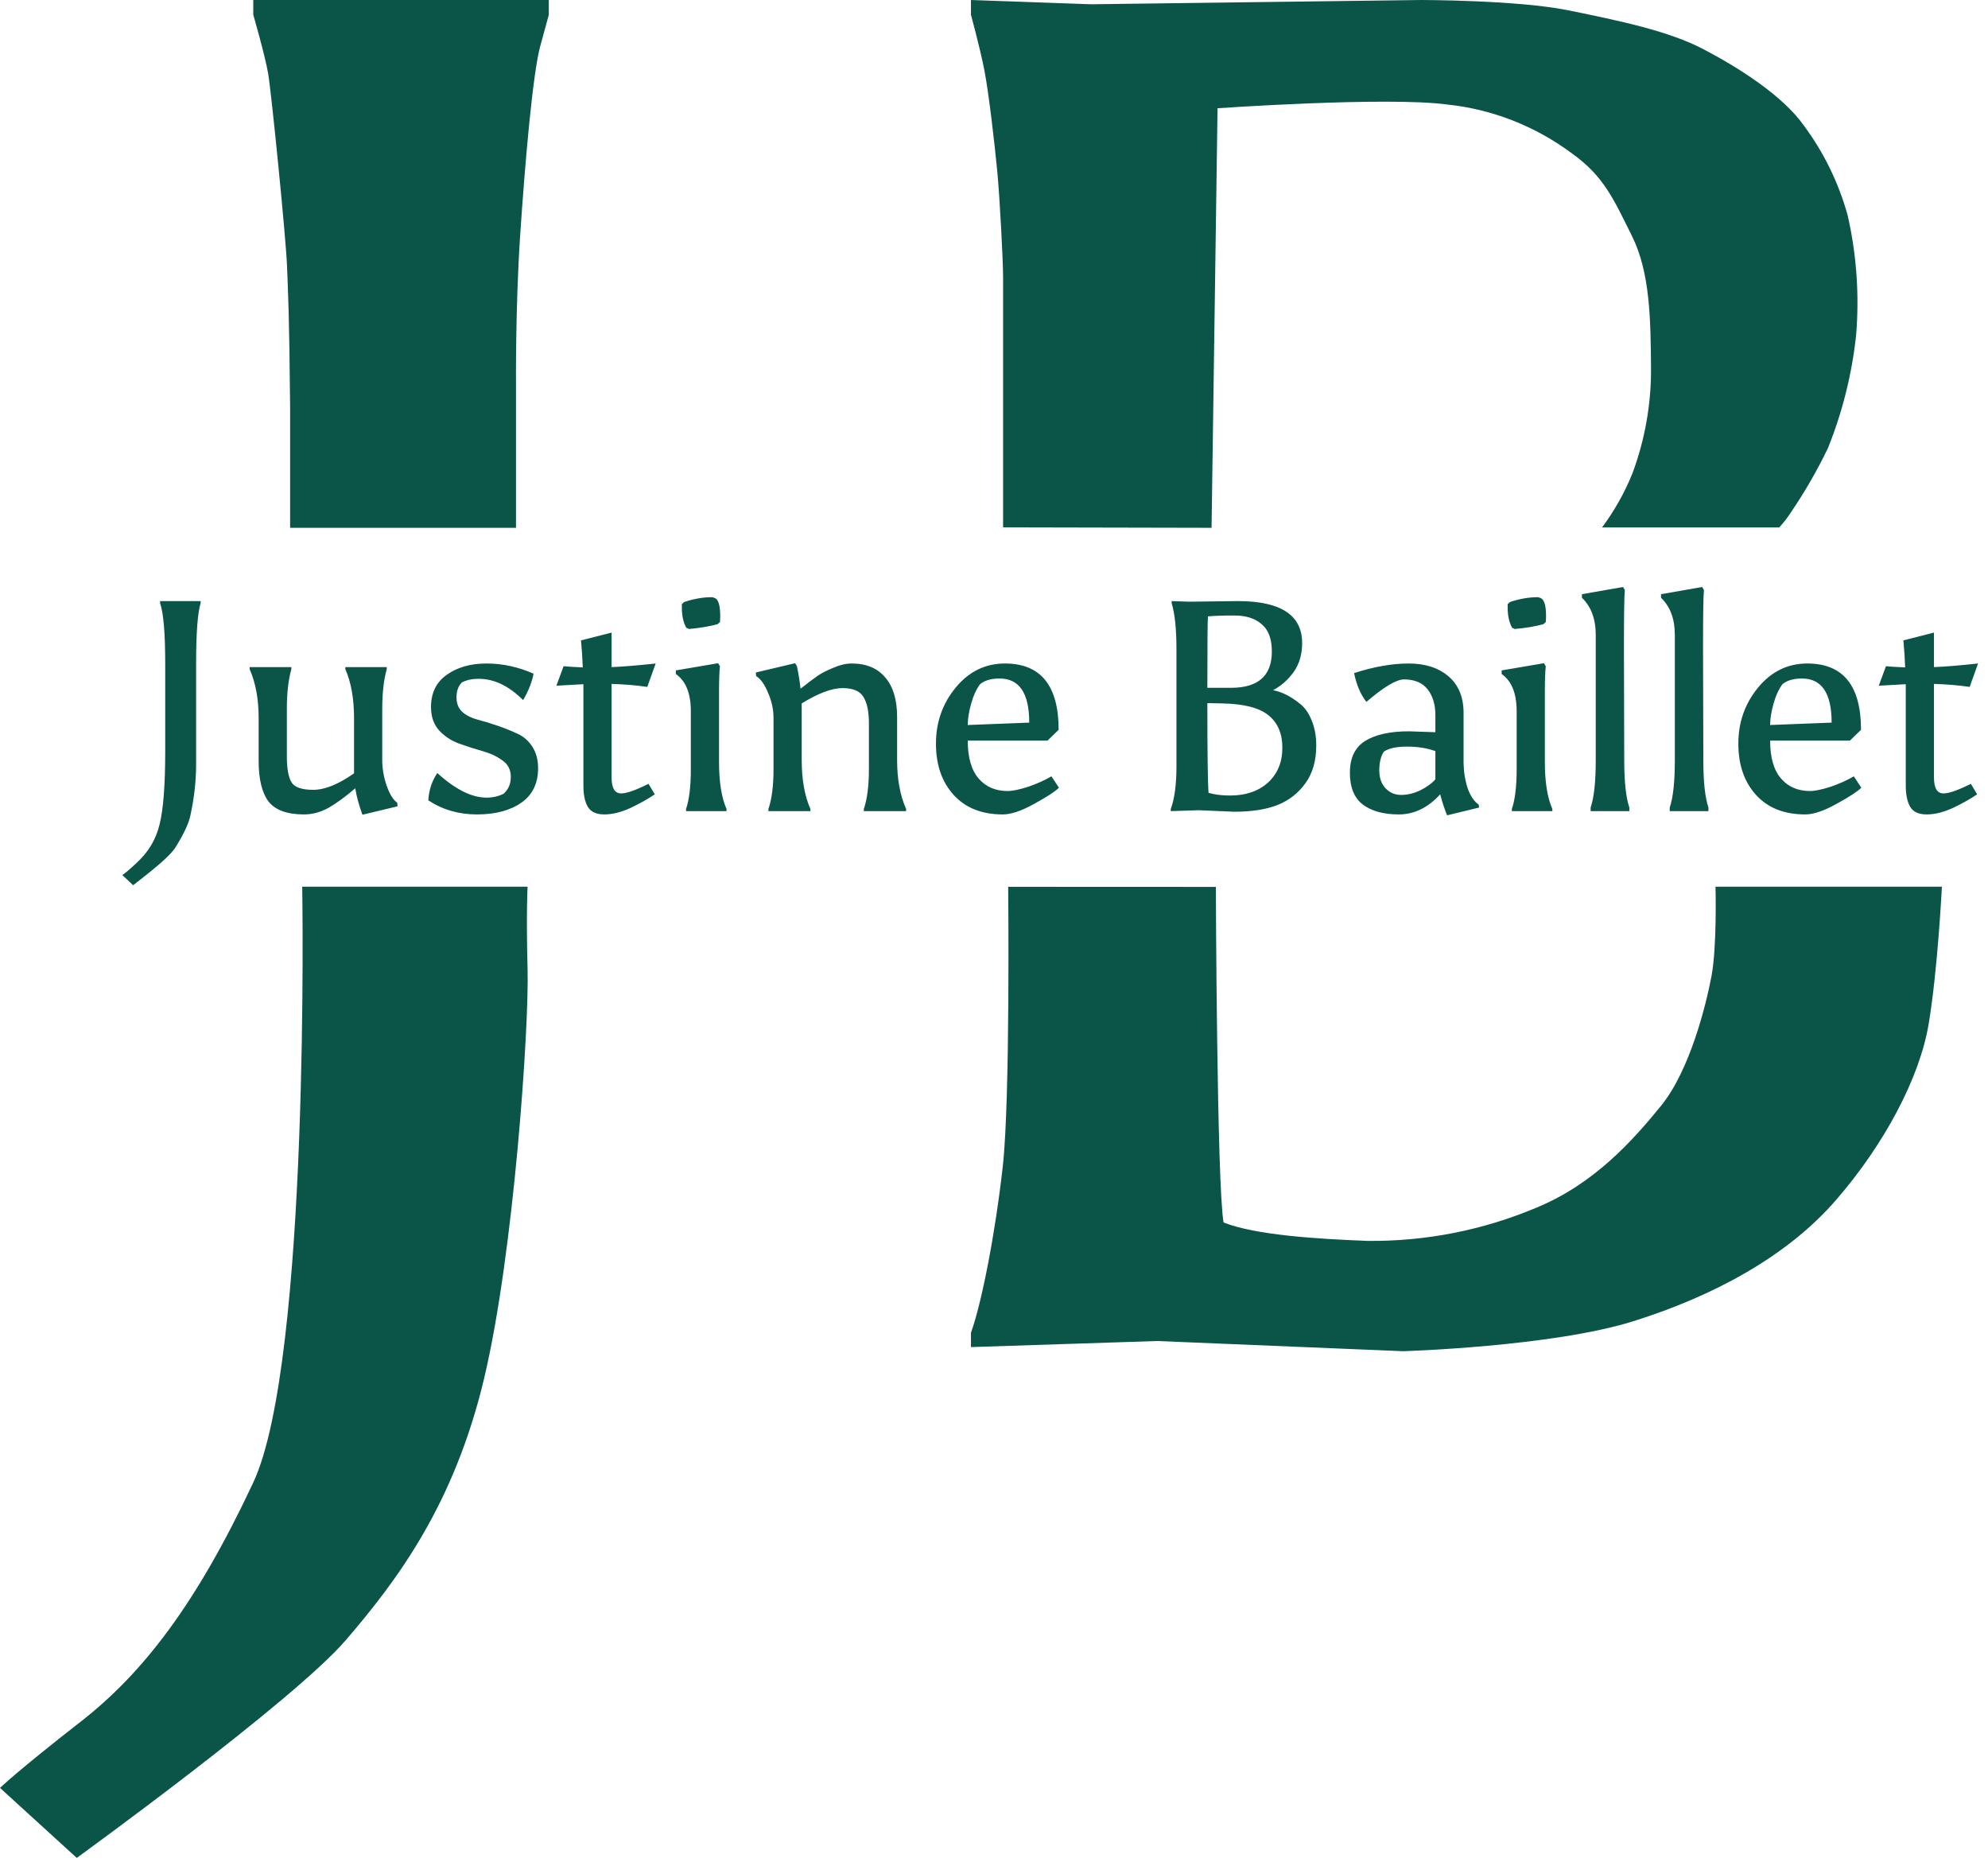
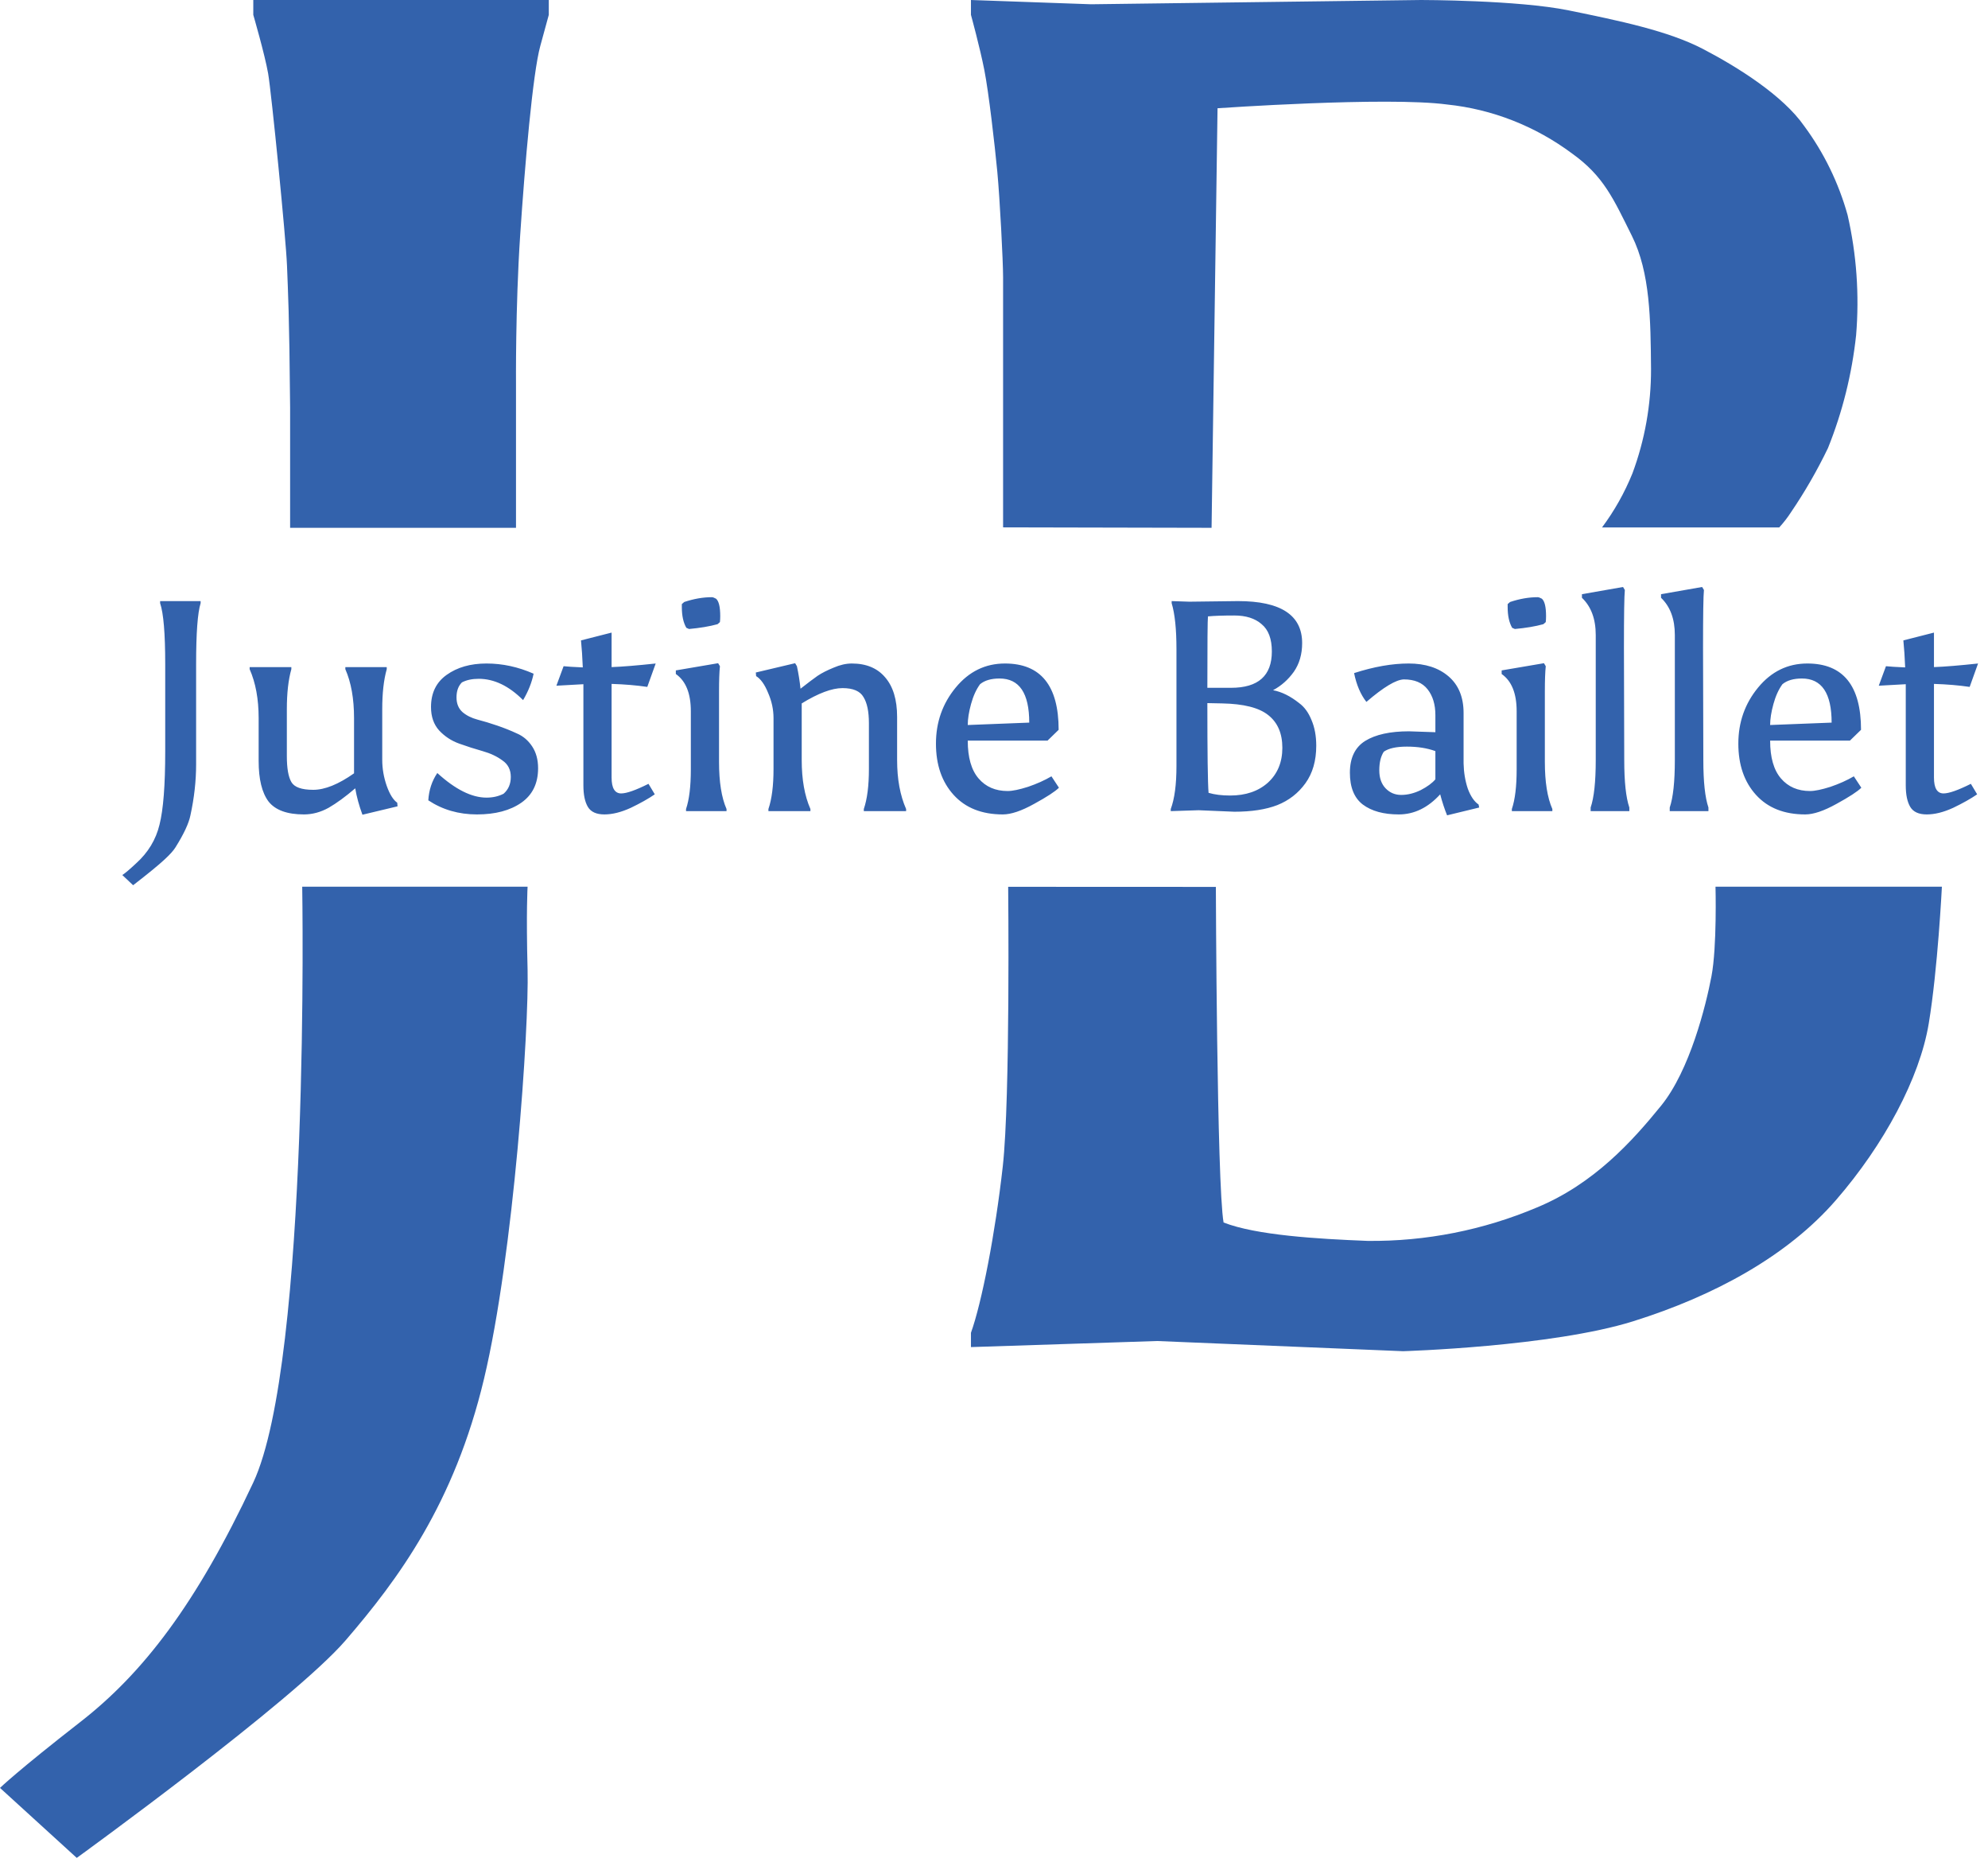
<svg xmlns="http://www.w3.org/2000/svg" width="391" height="366" viewBox="0 0 391 366" fill="none">
-   <path d="M15.097 365.326C15.097 365.326 57.685 334.5 67.989 322.532C78.294 310.564 89.336 295.701 95.199 271.121C101.062 246.542 104.064 202.105 103.766 190.696C103.467 179.286 103.766 174.36 103.766 174.36H59.44C59.44 174.36 61.038 267.566 49.803 291.536C38.568 315.507 28.087 329.032 15.799 338.596C3.511 348.161 0 351.563 0 351.563L15.097 365.326Z" fill="#0B5548" />
-   <path d="M57.24 103.786H101.487V75.622C101.487 75.622 101.361 60.561 102.298 46.409C103.235 32.257 104.784 14.414 106.262 9.044C107.739 3.674 107.937 2.921 107.937 2.921V0H49.817V2.921C49.817 2.921 52.087 10.723 52.736 14.449C53.384 18.175 56.249 46.934 56.447 52.234C56.645 57.534 56.898 61.348 57.06 80.118C57.06 88.095 57.06 103.786 57.06 103.786" fill="#0B5548" />
-   <path d="M32.495 147.754V130.585C32.495 124.567 32.161 120.575 31.492 118.608V118.195H39.458V118.608C38.867 120.496 38.572 124.488 38.572 130.585V150.291C38.572 153.556 38.199 156.899 37.452 160.321C37.137 161.894 36.154 163.999 34.502 166.634C34.108 167.263 33.4 168.05 32.377 168.994C31.198 170.095 29.133 171.787 26.183 174.068L24.058 172.062C24.609 171.708 25.514 170.941 26.773 169.761C29.133 167.637 30.666 165.1 31.375 162.15C32.122 159.2 32.495 154.401 32.495 147.754ZM59.78 160.144C56.476 160.144 54.155 159.298 52.818 157.607C51.52 155.876 50.871 153.221 50.871 149.642V141.205C50.871 137.468 50.281 134.263 49.101 131.588V131.175H57.302V131.588C56.712 133.673 56.417 136.288 56.417 139.435V148.698C56.417 151.058 56.712 152.749 57.302 153.772C57.892 154.795 59.327 155.306 61.609 155.306C63.89 155.306 66.565 154.224 69.633 152.061V141.205C69.633 137.39 69.062 134.184 67.922 131.588V131.175H76.064V131.588C75.474 133.673 75.179 136.288 75.179 139.435V149.406C75.179 151.137 75.474 152.848 76.064 154.539C76.654 156.191 77.342 157.292 78.129 157.843L78.188 158.551L71.285 160.203C70.616 158.394 70.144 156.663 69.869 155.011C67.941 156.663 66.191 157.941 64.618 158.846C63.044 159.711 61.432 160.144 59.78 160.144ZM90.847 134.184C90.139 134.892 89.785 135.875 89.785 137.134C89.785 138.353 90.178 139.317 90.965 140.025C91.752 140.694 92.735 141.185 93.915 141.5C95.134 141.815 96.432 142.208 97.809 142.68C99.186 143.152 100.464 143.663 101.644 144.214C102.863 144.725 103.866 145.571 104.653 146.751C105.44 147.931 105.833 149.367 105.833 151.058C105.833 154.047 104.732 156.309 102.529 157.843C100.326 159.377 97.416 160.144 93.797 160.144C90.218 160.144 87.032 159.22 84.239 157.371C84.357 155.365 84.947 153.575 86.009 152.002C89.549 155.227 92.774 156.84 95.685 156.84C96.944 156.84 98.065 156.584 99.048 156.073C99.992 155.247 100.464 154.146 100.464 152.769C100.464 151.353 99.913 150.271 98.812 149.524C97.75 148.737 96.452 148.128 94.918 147.695C93.384 147.262 91.85 146.771 90.316 146.22C88.782 145.669 87.464 144.804 86.363 143.624C85.301 142.444 84.77 140.91 84.77 139.022C84.77 136.269 85.793 134.164 87.838 132.709C89.923 131.214 92.538 130.467 95.685 130.467C98.832 130.467 101.919 131.136 104.948 132.473C104.594 134.204 103.906 135.934 102.883 137.665C100.09 134.872 97.18 133.476 94.151 133.476C92.853 133.476 91.752 133.712 90.847 134.184ZM120.288 152.887C120.288 154.972 120.918 156.014 122.176 156.014C123.238 156.014 125.028 155.385 127.545 154.126L128.784 156.191C127.526 157.056 125.952 157.941 124.064 158.846C122.176 159.711 120.446 160.144 118.872 160.144C117.299 160.144 116.217 159.652 115.627 158.669C115.037 157.686 114.742 156.27 114.742 154.421V134.538L109.432 134.833L110.848 130.998C111.556 131.077 112.815 131.155 114.624 131.234C114.546 129.267 114.428 127.497 114.27 125.924L120.288 124.39V131.175C122.412 131.096 125.303 130.86 128.961 130.467L127.309 135.069C125.185 134.754 122.845 134.558 120.288 134.479V152.887ZM135.873 151.294V139.848C135.873 136.347 134.889 133.909 132.923 132.532V131.824L141.242 130.408L141.596 130.998C141.478 132.139 141.419 133.771 141.419 135.895V149.819C141.419 153.752 141.91 156.84 142.894 159.082V159.495H134.929V159.082C135.558 157.233 135.873 154.637 135.873 151.294ZM140.829 117.723C141.379 118.195 141.655 119.336 141.655 121.145C141.655 121.578 141.635 121.971 141.596 122.325L141.124 122.738C139.55 123.171 137.682 123.485 135.519 123.682L134.988 123.446C134.398 122.423 134.103 121.066 134.103 119.375C134.103 119.178 134.103 118.982 134.103 118.785L134.575 118.372C136.463 117.743 138.272 117.428 140.003 117.428C140.199 117.428 140.475 117.526 140.829 117.723ZM167.535 130.467C170.367 130.467 172.55 131.372 174.084 133.181C175.657 134.99 176.444 137.586 176.444 140.969V149.465C176.444 153.202 177.034 156.407 178.214 159.082V159.495H169.895V159.082C170.564 157.115 170.898 154.5 170.898 151.235V142.208C170.898 139.927 170.544 138.216 169.836 137.075C169.167 135.895 167.791 135.305 165.706 135.305C163.621 135.305 160.947 136.308 157.682 138.314V149.465C157.682 153.28 158.252 156.486 159.393 159.082V159.495H151.133V159.082C151.802 157.115 152.136 154.5 152.136 151.235V141.205C152.136 139.514 151.782 137.862 151.074 136.249C150.405 134.597 149.619 133.496 148.714 132.945L148.655 132.237L156.384 130.408L156.738 130.998C157.053 132.453 157.289 133.928 157.446 135.423C158.901 134.282 160.022 133.437 160.809 132.886C161.635 132.335 162.677 131.804 163.936 131.293C165.195 130.742 166.394 130.467 167.535 130.467ZM197.24 160.144C193.11 160.144 189.884 158.866 187.564 156.309C185.243 153.752 184.083 150.389 184.083 146.22C184.083 142.011 185.381 138.334 187.977 135.187C190.573 132.04 193.798 130.467 197.653 130.467C204.693 130.467 208.214 134.813 208.214 143.506L206.031 145.63H190.337C190.337 148.934 191.045 151.412 192.461 153.064C193.877 154.716 195.784 155.542 198.184 155.542C199.128 155.542 200.465 155.267 202.196 154.716C203.926 154.126 205.46 153.438 206.798 152.651L208.273 154.893C207.525 155.64 205.893 156.702 203.376 158.079C200.898 159.456 198.852 160.144 197.24 160.144ZM196.591 133.417C194.939 133.417 193.66 133.791 192.756 134.538C192.008 135.561 191.418 136.859 190.986 138.432C190.553 140.005 190.337 141.382 190.337 142.562L202.432 142.09C202.432 136.308 200.485 133.417 196.591 133.417ZM241.947 156.427C245.015 156.427 247.493 155.581 249.381 153.89C251.269 152.159 252.213 149.878 252.213 147.046C252.213 144.214 251.289 142.07 249.44 140.615C247.631 139.16 244.602 138.393 240.354 138.314L237.463 138.255C237.463 148.088 237.542 153.969 237.699 155.896C238.879 156.25 240.295 156.427 241.947 156.427ZM237.463 135.246H242.124C247.473 135.246 250.148 132.866 250.148 128.107C250.148 125.629 249.479 123.839 248.142 122.738C246.844 121.597 245.054 121.027 242.773 121.027C240.531 121.027 238.8 121.086 237.581 121.204C237.502 121.794 237.463 126.475 237.463 135.246ZM233.923 118.313L243.481 118.195C251.898 118.195 256.107 120.948 256.107 126.455C256.107 128.658 255.556 130.546 254.455 132.119C253.354 133.653 251.997 134.853 250.384 135.718C252.075 136.033 253.786 136.878 255.517 138.255C256.54 139.002 257.346 140.104 257.936 141.559C258.565 143.014 258.88 144.706 258.88 146.633C258.88 149.583 258.172 152.041 256.756 154.008C255.34 155.975 253.491 157.41 251.21 158.315C248.968 159.18 246.156 159.613 242.773 159.613L235.752 159.318L230.265 159.495V159.082C231.012 157.076 231.386 154.264 231.386 150.645V127.635C231.386 123.702 231.071 120.693 230.442 118.608V118.195L233.923 118.313ZM282.312 147.695C280.699 147.105 278.831 146.81 276.707 146.81C274.622 146.81 273.108 147.144 272.164 147.813C271.574 148.718 271.279 149.937 271.279 151.471C271.279 152.966 271.692 154.146 272.518 155.011C273.344 155.876 274.367 156.309 275.586 156.309C276.845 156.309 278.123 155.994 279.421 155.365C280.719 154.696 281.683 153.988 282.312 153.241V147.695ZM283.256 156.191C280.857 158.826 278.143 160.144 275.114 160.144C272.125 160.144 269.765 159.495 268.034 158.197C266.343 156.899 265.497 154.814 265.497 151.943C265.497 149.032 266.5 146.948 268.506 145.689C270.551 144.43 273.423 143.801 277.12 143.801L282.312 143.978V140.615C282.312 138.53 281.801 136.839 280.778 135.541C279.755 134.243 278.202 133.594 276.117 133.594C274.583 133.633 272.125 135.108 268.742 138.019C267.601 136.564 266.795 134.676 266.323 132.355C270.217 131.096 273.796 130.467 277.061 130.467C280.326 130.467 282.941 131.313 284.908 133.004C286.875 134.695 287.858 137.095 287.858 140.202V150.114C287.897 151.884 288.173 153.536 288.684 155.07C289.235 156.565 289.943 157.607 290.808 158.197L290.926 158.787L284.613 160.321C284.102 159.062 283.649 157.686 283.256 156.191ZM298.296 151.294V139.848C298.296 136.347 297.312 133.909 295.346 132.532V131.824L303.665 130.408L304.019 130.998C303.901 132.139 303.842 133.771 303.842 135.895V149.819C303.842 153.752 304.333 156.84 305.317 159.082V159.495H297.352V159.082C297.981 157.233 298.296 154.637 298.296 151.294ZM303.252 117.723C303.802 118.195 304.078 119.336 304.078 121.145C304.078 121.578 304.058 121.971 304.019 122.325L303.547 122.738C301.973 123.171 300.105 123.485 297.942 123.682L297.411 123.446C296.821 122.423 296.526 121.066 296.526 119.375C296.526 119.178 296.526 118.982 296.526 118.785L296.998 118.372C298.886 117.743 300.695 117.428 302.426 117.428C302.622 117.428 302.898 117.526 303.252 117.723ZM320.459 159.495H312.848V158.787C313.516 156.82 313.851 153.713 313.851 149.465V124.862C313.851 121.715 312.946 119.277 311.137 117.546V116.838L319.22 115.422L319.574 116.012C319.456 117.153 319.397 120.929 319.397 127.34L319.456 149.465C319.456 153.713 319.79 156.82 320.459 158.787V159.495ZM336.015 159.495H328.404V158.787C329.073 156.82 329.407 153.713 329.407 149.465V124.862C329.407 121.715 328.503 119.277 326.693 117.546V116.838L334.776 115.422L335.13 116.012C335.012 117.153 334.953 120.929 334.953 127.34L335.012 149.465C335.012 153.713 335.347 156.82 336.015 158.787V159.495ZM355.053 160.144C350.923 160.144 347.698 158.866 345.377 156.309C343.056 153.752 341.896 150.389 341.896 146.22C341.896 142.011 343.194 138.334 345.79 135.187C348.386 132.04 351.611 130.467 355.466 130.467C362.507 130.467 366.027 134.813 366.027 143.506L363.844 145.63H348.15C348.15 148.934 348.858 151.412 350.274 153.064C351.69 154.716 353.598 155.542 355.997 155.542C356.941 155.542 358.278 155.267 360.009 154.716C361.74 154.126 363.274 153.438 364.611 152.651L366.086 154.893C365.339 155.64 363.706 156.702 361.189 158.079C358.711 159.456 356.666 160.144 355.053 160.144ZM354.404 133.417C352.752 133.417 351.474 133.791 350.569 134.538C349.822 135.561 349.232 136.859 348.799 138.432C348.366 140.005 348.15 141.382 348.15 142.562L360.245 142.09C360.245 136.308 358.298 133.417 354.404 133.417ZM380.372 152.887C380.372 154.972 381.002 156.014 382.26 156.014C383.322 156.014 385.112 155.385 387.629 154.126L388.868 156.191C387.61 157.056 386.036 157.941 384.148 158.846C382.26 159.711 380.53 160.144 378.956 160.144C377.383 160.144 376.301 159.652 375.711 158.669C375.121 157.686 374.826 156.27 374.826 154.421V134.538L369.516 134.833L370.932 130.998C371.64 131.077 372.899 131.155 374.708 131.234C374.63 129.267 374.512 127.497 374.354 125.924L380.372 124.39V131.175C382.496 131.096 385.387 130.86 389.045 130.467L387.393 135.069C385.269 134.754 382.929 134.558 380.372 134.479V152.887Z" fill="#0B5548" />
-   <path d="M198.288 174.377C198.288 174.377 198.717 216.004 197.232 229.297C195.748 242.59 193.077 256.219 190.966 262.074V264.884L227.592 263.689L275.96 265.692C275.96 265.692 305.232 264.817 321.228 259.802C337.225 254.788 351.572 246.947 361.071 236.011C370.569 225.074 377.562 211.983 379.343 201.282C381.124 190.58 381.932 174.36 381.932 174.36H337.406C337.406 174.36 337.719 186.138 336.614 191.96C335.509 197.782 332.343 210.469 326.72 217.401C321.096 224.333 313.527 232.763 302.297 237.424C291.746 241.883 280.421 244.121 269.001 244.003C259.107 243.616 247.068 242.892 240.653 240.385C239.317 232.814 239.136 174.394 239.136 174.394L198.288 174.377Z" fill="#0B5548" />
-   <path d="M197.288 103.698V54.505C197.288 51.43 196.651 39.022 196.148 33.745C195.645 28.467 194.471 18.209 193.599 13.771C192.727 9.332 190.966 2.918 190.966 2.918V0L214.595 0.839L279.513 0C279.513 0 298.548 0 308.543 2.045C318.538 4.089 328.097 6.064 334.939 9.629C341.781 13.194 350.686 18.786 354.862 24.797C358.724 30.017 361.613 35.945 363.382 42.273C365.153 50.01 365.719 57.993 365.059 65.917C364.239 73.552 362.375 81.025 359.524 88.11C357.41 92.494 354.983 96.706 352.263 100.71C351.571 101.781 350.791 102.786 349.932 103.716H315.083C317.517 100.457 319.53 96.879 321.07 93.073C323.502 86.537 324.742 79.585 324.726 72.575C324.642 62.841 324.575 53.632 320.953 46.362C317.33 39.092 315.435 34.654 309.213 30.197C301.968 24.798 293.491 21.472 284.628 20.551C272.755 18.961 239.466 21.285 239.466 21.285L238.292 103.786L197.288 103.698Z" fill="#0B5548" />
+   <path d="M15.097 365.326C15.097 365.326 57.685 334.5 67.989 322.532C78.294 310.564 89.336 295.701 95.199 271.121C101.062 246.542 104.064 202.105 103.766 190.696C103.467 179.286 103.766 174.36 103.766 174.36H59.44C59.44 174.36 61.038 267.566 49.803 291.536C38.568 315.507 28.087 329.032 15.799 338.596C3.511 348.161 0 351.563 0 351.563L15.097 365.326Z" fill="#3362ac" />
+   <path d="M57.24 103.786H101.487V75.622C101.487 75.622 101.361 60.561 102.298 46.409C103.235 32.257 104.784 14.414 106.262 9.044C107.739 3.674 107.937 2.921 107.937 2.921V0H49.817V2.921C49.817 2.921 52.087 10.723 52.736 14.449C53.384 18.175 56.249 46.934 56.447 52.234C56.645 57.534 56.898 61.348 57.06 80.118C57.06 88.095 57.06 103.786 57.06 103.786" fill="#3362ac" />
+   <path d="M32.495 147.754V130.585C32.495 124.567 32.161 120.575 31.492 118.608V118.195H39.458V118.608C38.867 120.496 38.572 124.488 38.572 130.585V150.291C38.572 153.556 38.199 156.899 37.452 160.321C37.137 161.894 36.154 163.999 34.502 166.634C34.108 167.263 33.4 168.05 32.377 168.994C31.198 170.095 29.133 171.787 26.183 174.068L24.058 172.062C24.609 171.708 25.514 170.941 26.773 169.761C29.133 167.637 30.666 165.1 31.375 162.15C32.122 159.2 32.495 154.401 32.495 147.754ZM59.78 160.144C56.476 160.144 54.155 159.298 52.818 157.607C51.52 155.876 50.871 153.221 50.871 149.642V141.205C50.871 137.468 50.281 134.263 49.101 131.588V131.175H57.302V131.588C56.712 133.673 56.417 136.288 56.417 139.435V148.698C56.417 151.058 56.712 152.749 57.302 153.772C57.892 154.795 59.327 155.306 61.609 155.306C63.89 155.306 66.565 154.224 69.633 152.061V141.205C69.633 137.39 69.062 134.184 67.922 131.588V131.175H76.064V131.588C75.474 133.673 75.179 136.288 75.179 139.435V149.406C75.179 151.137 75.474 152.848 76.064 154.539C76.654 156.191 77.342 157.292 78.129 157.843L78.188 158.551L71.285 160.203C70.616 158.394 70.144 156.663 69.869 155.011C67.941 156.663 66.191 157.941 64.618 158.846C63.044 159.711 61.432 160.144 59.78 160.144ZM90.847 134.184C90.139 134.892 89.785 135.875 89.785 137.134C89.785 138.353 90.178 139.317 90.965 140.025C91.752 140.694 92.735 141.185 93.915 141.5C95.134 141.815 96.432 142.208 97.809 142.68C99.186 143.152 100.464 143.663 101.644 144.214C102.863 144.725 103.866 145.571 104.653 146.751C105.44 147.931 105.833 149.367 105.833 151.058C105.833 154.047 104.732 156.309 102.529 157.843C100.326 159.377 97.416 160.144 93.797 160.144C90.218 160.144 87.032 159.22 84.239 157.371C84.357 155.365 84.947 153.575 86.009 152.002C89.549 155.227 92.774 156.84 95.685 156.84C96.944 156.84 98.065 156.584 99.048 156.073C99.992 155.247 100.464 154.146 100.464 152.769C100.464 151.353 99.913 150.271 98.812 149.524C97.75 148.737 96.452 148.128 94.918 147.695C93.384 147.262 91.85 146.771 90.316 146.22C88.782 145.669 87.464 144.804 86.363 143.624C85.301 142.444 84.77 140.91 84.77 139.022C84.77 136.269 85.793 134.164 87.838 132.709C89.923 131.214 92.538 130.467 95.685 130.467C98.832 130.467 101.919 131.136 104.948 132.473C104.594 134.204 103.906 135.934 102.883 137.665C100.09 134.872 97.18 133.476 94.151 133.476C92.853 133.476 91.752 133.712 90.847 134.184ZM120.288 152.887C120.288 154.972 120.918 156.014 122.176 156.014C123.238 156.014 125.028 155.385 127.545 154.126L128.784 156.191C127.526 157.056 125.952 157.941 124.064 158.846C122.176 159.711 120.446 160.144 118.872 160.144C117.299 160.144 116.217 159.652 115.627 158.669C115.037 157.686 114.742 156.27 114.742 154.421V134.538L109.432 134.833L110.848 130.998C111.556 131.077 112.815 131.155 114.624 131.234C114.546 129.267 114.428 127.497 114.27 125.924L120.288 124.39V131.175C122.412 131.096 125.303 130.86 128.961 130.467L127.309 135.069C125.185 134.754 122.845 134.558 120.288 134.479V152.887ZM135.873 151.294V139.848C135.873 136.347 134.889 133.909 132.923 132.532V131.824L141.242 130.408L141.596 130.998C141.478 132.139 141.419 133.771 141.419 135.895V149.819C141.419 153.752 141.91 156.84 142.894 159.082V159.495H134.929V159.082C135.558 157.233 135.873 154.637 135.873 151.294ZM140.829 117.723C141.379 118.195 141.655 119.336 141.655 121.145C141.655 121.578 141.635 121.971 141.596 122.325L141.124 122.738C139.55 123.171 137.682 123.485 135.519 123.682L134.988 123.446C134.398 122.423 134.103 121.066 134.103 119.375C134.103 119.178 134.103 118.982 134.103 118.785L134.575 118.372C136.463 117.743 138.272 117.428 140.003 117.428C140.199 117.428 140.475 117.526 140.829 117.723ZM167.535 130.467C170.367 130.467 172.55 131.372 174.084 133.181C175.657 134.99 176.444 137.586 176.444 140.969V149.465C176.444 153.202 177.034 156.407 178.214 159.082V159.495H169.895V159.082C170.564 157.115 170.898 154.5 170.898 151.235V142.208C170.898 139.927 170.544 138.216 169.836 137.075C169.167 135.895 167.791 135.305 165.706 135.305C163.621 135.305 160.947 136.308 157.682 138.314V149.465C157.682 153.28 158.252 156.486 159.393 159.082V159.495H151.133V159.082C151.802 157.115 152.136 154.5 152.136 151.235V141.205C152.136 139.514 151.782 137.862 151.074 136.249C150.405 134.597 149.619 133.496 148.714 132.945L148.655 132.237L156.384 130.408L156.738 130.998C157.053 132.453 157.289 133.928 157.446 135.423C158.901 134.282 160.022 133.437 160.809 132.886C161.635 132.335 162.677 131.804 163.936 131.293C165.195 130.742 166.394 130.467 167.535 130.467ZM197.24 160.144C193.11 160.144 189.884 158.866 187.564 156.309C185.243 153.752 184.083 150.389 184.083 146.22C184.083 142.011 185.381 138.334 187.977 135.187C190.573 132.04 193.798 130.467 197.653 130.467C204.693 130.467 208.214 134.813 208.214 143.506L206.031 145.63H190.337C190.337 148.934 191.045 151.412 192.461 153.064C193.877 154.716 195.784 155.542 198.184 155.542C199.128 155.542 200.465 155.267 202.196 154.716C203.926 154.126 205.46 153.438 206.798 152.651L208.273 154.893C207.525 155.64 205.893 156.702 203.376 158.079C200.898 159.456 198.852 160.144 197.24 160.144ZM196.591 133.417C194.939 133.417 193.66 133.791 192.756 134.538C192.008 135.561 191.418 136.859 190.986 138.432C190.553 140.005 190.337 141.382 190.337 142.562L202.432 142.09C202.432 136.308 200.485 133.417 196.591 133.417ZM241.947 156.427C245.015 156.427 247.493 155.581 249.381 153.89C251.269 152.159 252.213 149.878 252.213 147.046C252.213 144.214 251.289 142.07 249.44 140.615C247.631 139.16 244.602 138.393 240.354 138.314L237.463 138.255C237.463 148.088 237.542 153.969 237.699 155.896C238.879 156.25 240.295 156.427 241.947 156.427ZM237.463 135.246H242.124C247.473 135.246 250.148 132.866 250.148 128.107C250.148 125.629 249.479 123.839 248.142 122.738C246.844 121.597 245.054 121.027 242.773 121.027C240.531 121.027 238.8 121.086 237.581 121.204C237.502 121.794 237.463 126.475 237.463 135.246ZM233.923 118.313L243.481 118.195C251.898 118.195 256.107 120.948 256.107 126.455C256.107 128.658 255.556 130.546 254.455 132.119C253.354 133.653 251.997 134.853 250.384 135.718C252.075 136.033 253.786 136.878 255.517 138.255C256.54 139.002 257.346 140.104 257.936 141.559C258.565 143.014 258.88 144.706 258.88 146.633C258.88 149.583 258.172 152.041 256.756 154.008C255.34 155.975 253.491 157.41 251.21 158.315C248.968 159.18 246.156 159.613 242.773 159.613L235.752 159.318L230.265 159.495V159.082C231.012 157.076 231.386 154.264 231.386 150.645V127.635C231.386 123.702 231.071 120.693 230.442 118.608V118.195L233.923 118.313ZM282.312 147.695C280.699 147.105 278.831 146.81 276.707 146.81C274.622 146.81 273.108 147.144 272.164 147.813C271.574 148.718 271.279 149.937 271.279 151.471C271.279 152.966 271.692 154.146 272.518 155.011C273.344 155.876 274.367 156.309 275.586 156.309C276.845 156.309 278.123 155.994 279.421 155.365C280.719 154.696 281.683 153.988 282.312 153.241V147.695ZM283.256 156.191C280.857 158.826 278.143 160.144 275.114 160.144C272.125 160.144 269.765 159.495 268.034 158.197C266.343 156.899 265.497 154.814 265.497 151.943C265.497 149.032 266.5 146.948 268.506 145.689C270.551 144.43 273.423 143.801 277.12 143.801L282.312 143.978V140.615C282.312 138.53 281.801 136.839 280.778 135.541C279.755 134.243 278.202 133.594 276.117 133.594C274.583 133.633 272.125 135.108 268.742 138.019C267.601 136.564 266.795 134.676 266.323 132.355C270.217 131.096 273.796 130.467 277.061 130.467C280.326 130.467 282.941 131.313 284.908 133.004C286.875 134.695 287.858 137.095 287.858 140.202V150.114C287.897 151.884 288.173 153.536 288.684 155.07C289.235 156.565 289.943 157.607 290.808 158.197L290.926 158.787L284.613 160.321C284.102 159.062 283.649 157.686 283.256 156.191ZM298.296 151.294V139.848C298.296 136.347 297.312 133.909 295.346 132.532V131.824L303.665 130.408L304.019 130.998C303.901 132.139 303.842 133.771 303.842 135.895V149.819C303.842 153.752 304.333 156.84 305.317 159.082V159.495H297.352V159.082C297.981 157.233 298.296 154.637 298.296 151.294ZM303.252 117.723C303.802 118.195 304.078 119.336 304.078 121.145C304.078 121.578 304.058 121.971 304.019 122.325L303.547 122.738C301.973 123.171 300.105 123.485 297.942 123.682L297.411 123.446C296.821 122.423 296.526 121.066 296.526 119.375C296.526 119.178 296.526 118.982 296.526 118.785L296.998 118.372C298.886 117.743 300.695 117.428 302.426 117.428C302.622 117.428 302.898 117.526 303.252 117.723ZM320.459 159.495H312.848V158.787C313.516 156.82 313.851 153.713 313.851 149.465V124.862C313.851 121.715 312.946 119.277 311.137 117.546V116.838L319.22 115.422L319.574 116.012C319.456 117.153 319.397 120.929 319.397 127.34L319.456 149.465C319.456 153.713 319.79 156.82 320.459 158.787V159.495ZM336.015 159.495H328.404V158.787C329.073 156.82 329.407 153.713 329.407 149.465V124.862C329.407 121.715 328.503 119.277 326.693 117.546V116.838L334.776 115.422L335.13 116.012C335.012 117.153 334.953 120.929 334.953 127.34L335.012 149.465C335.012 153.713 335.347 156.82 336.015 158.787V159.495ZM355.053 160.144C350.923 160.144 347.698 158.866 345.377 156.309C343.056 153.752 341.896 150.389 341.896 146.22C341.896 142.011 343.194 138.334 345.79 135.187C348.386 132.04 351.611 130.467 355.466 130.467C362.507 130.467 366.027 134.813 366.027 143.506L363.844 145.63H348.15C348.15 148.934 348.858 151.412 350.274 153.064C351.69 154.716 353.598 155.542 355.997 155.542C356.941 155.542 358.278 155.267 360.009 154.716C361.74 154.126 363.274 153.438 364.611 152.651L366.086 154.893C365.339 155.64 363.706 156.702 361.189 158.079C358.711 159.456 356.666 160.144 355.053 160.144ZM354.404 133.417C352.752 133.417 351.474 133.791 350.569 134.538C349.822 135.561 349.232 136.859 348.799 138.432C348.366 140.005 348.15 141.382 348.15 142.562L360.245 142.09C360.245 136.308 358.298 133.417 354.404 133.417ZM380.372 152.887C380.372 154.972 381.002 156.014 382.26 156.014C383.322 156.014 385.112 155.385 387.629 154.126L388.868 156.191C387.61 157.056 386.036 157.941 384.148 158.846C382.26 159.711 380.53 160.144 378.956 160.144C377.383 160.144 376.301 159.652 375.711 158.669C375.121 157.686 374.826 156.27 374.826 154.421V134.538L369.516 134.833L370.932 130.998C371.64 131.077 372.899 131.155 374.708 131.234C374.63 129.267 374.512 127.497 374.354 125.924L380.372 124.39V131.175C382.496 131.096 385.387 130.86 389.045 130.467L387.393 135.069C385.269 134.754 382.929 134.558 380.372 134.479V152.887Z" fill="#3362ac" />
+   <path d="M198.288 174.377C198.288 174.377 198.717 216.004 197.232 229.297C195.748 242.59 193.077 256.219 190.966 262.074V264.884L227.592 263.689L275.96 265.692C275.96 265.692 305.232 264.817 321.228 259.802C337.225 254.788 351.572 246.947 361.071 236.011C370.569 225.074 377.562 211.983 379.343 201.282C381.124 190.58 381.932 174.36 381.932 174.36H337.406C337.406 174.36 337.719 186.138 336.614 191.96C335.509 197.782 332.343 210.469 326.72 217.401C321.096 224.333 313.527 232.763 302.297 237.424C291.746 241.883 280.421 244.121 269.001 244.003C259.107 243.616 247.068 242.892 240.653 240.385C239.317 232.814 239.136 174.394 239.136 174.394L198.288 174.377Z" fill="#3362ac" />
+   <path d="M197.288 103.698V54.505C197.288 51.43 196.651 39.022 196.148 33.745C195.645 28.467 194.471 18.209 193.599 13.771C192.727 9.332 190.966 2.918 190.966 2.918V0L214.595 0.839L279.513 0C279.513 0 298.548 0 308.543 2.045C318.538 4.089 328.097 6.064 334.939 9.629C341.781 13.194 350.686 18.786 354.862 24.797C358.724 30.017 361.613 35.945 363.382 42.273C365.153 50.01 365.719 57.993 365.059 65.917C364.239 73.552 362.375 81.025 359.524 88.11C357.41 92.494 354.983 96.706 352.263 100.71C351.571 101.781 350.791 102.786 349.932 103.716H315.083C317.517 100.457 319.53 96.879 321.07 93.073C323.502 86.537 324.742 79.585 324.726 72.575C324.642 62.841 324.575 53.632 320.953 46.362C317.33 39.092 315.435 34.654 309.213 30.197C301.968 24.798 293.491 21.472 284.628 20.551C272.755 18.961 239.466 21.285 239.466 21.285L238.292 103.786L197.288 103.698Z" fill="#3362ac" />
</svg>
